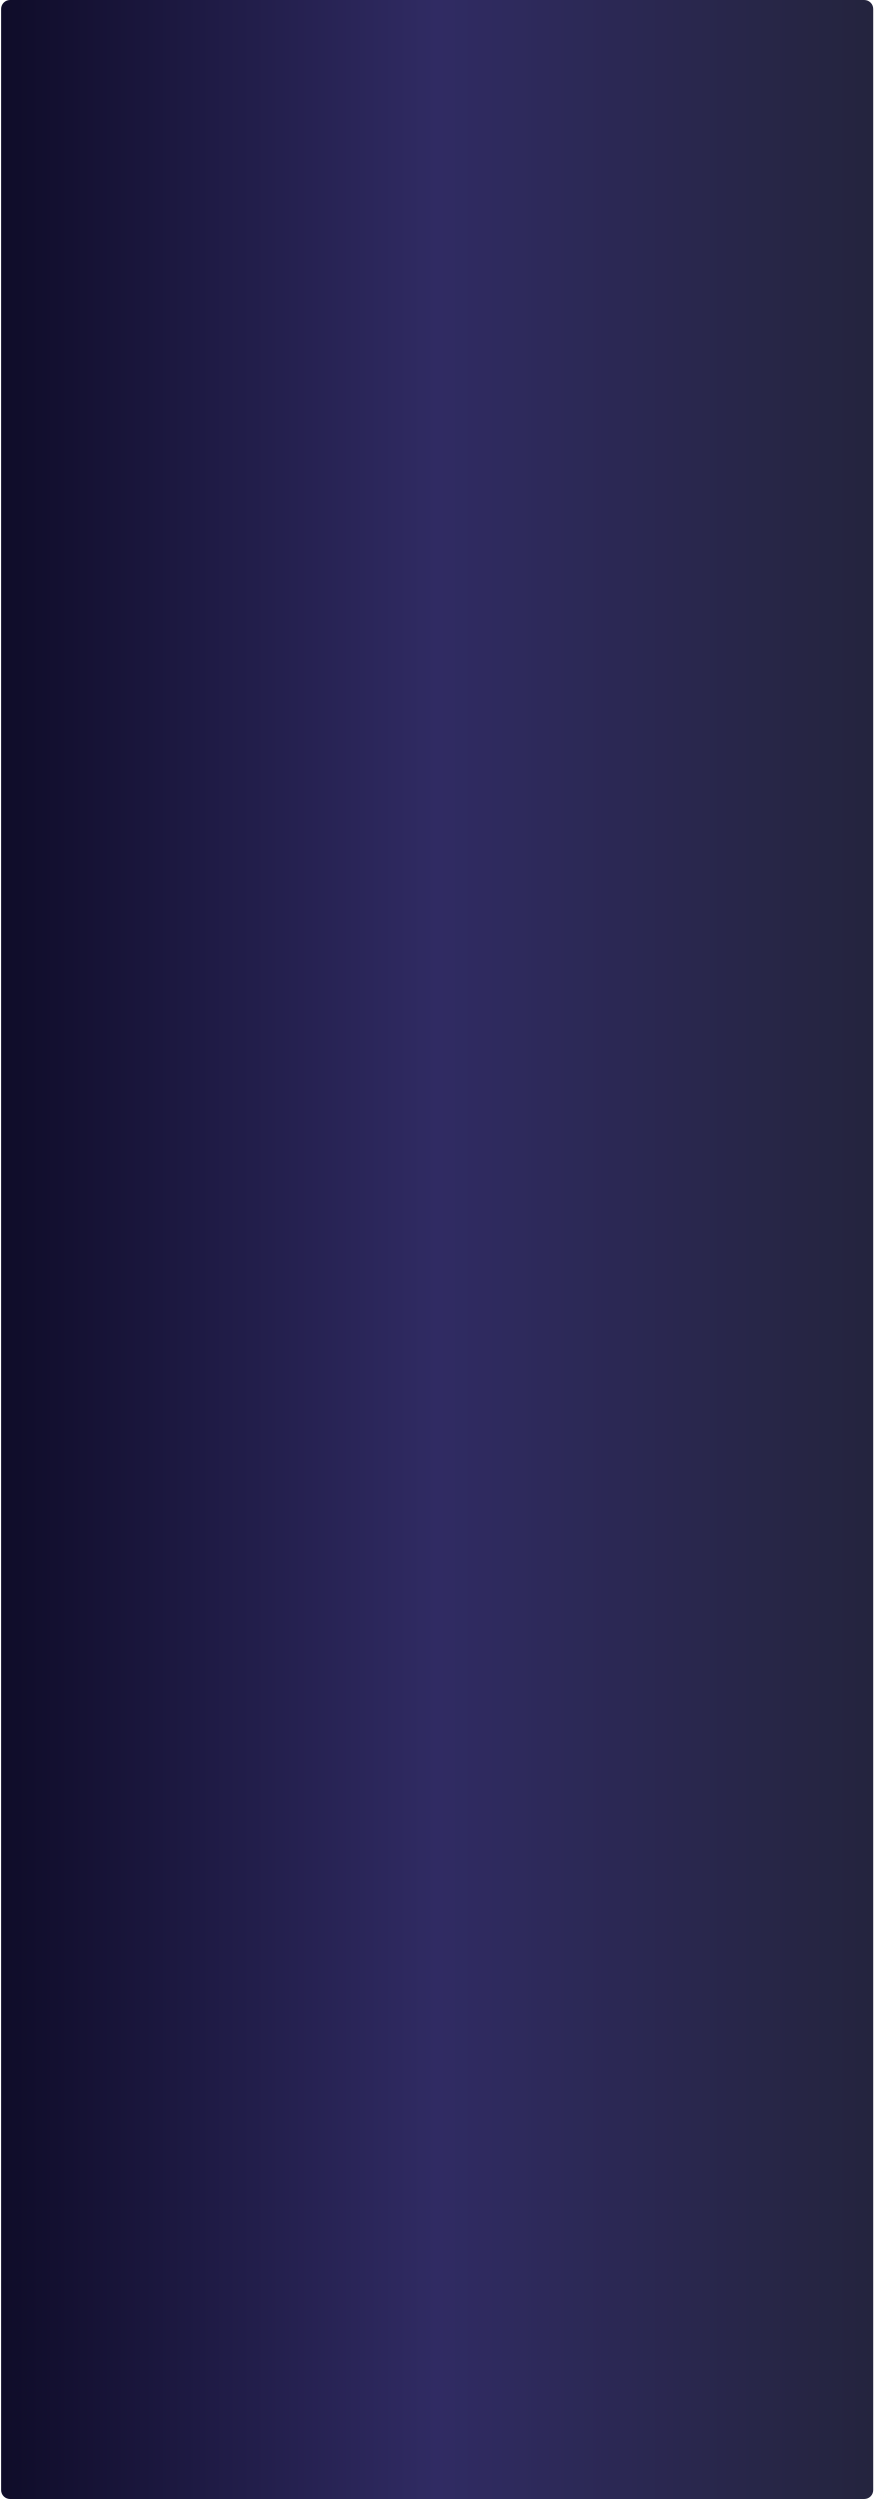
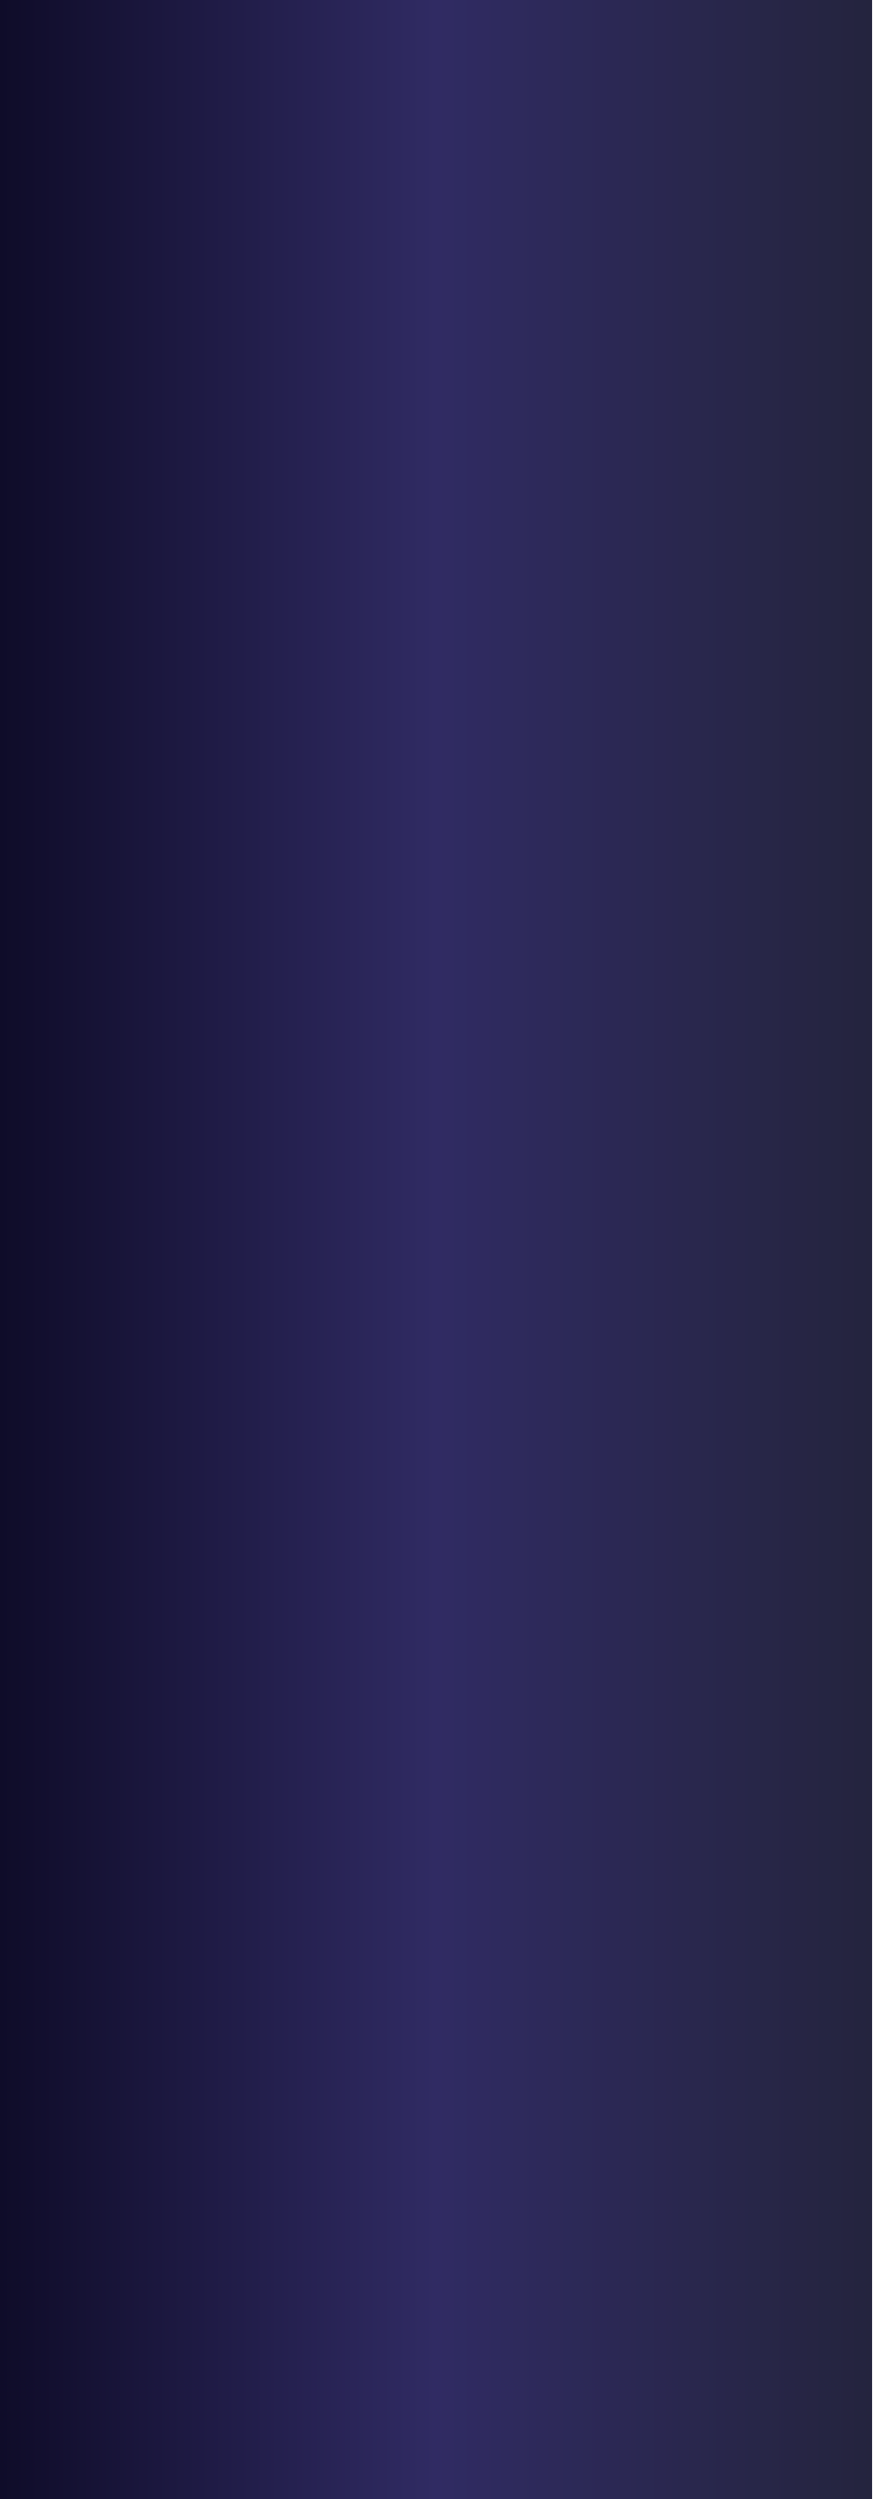
- <svg xmlns="http://www.w3.org/2000/svg" width="391" height="1118" viewBox="0 0 391 1118" fill="none">
-   <rect x="0.5" width="390" height="1118" rx="4" fill="url(#paint0_linear)" />
+ <svg xmlns="http://www.w3.org/2000/svg" width="390" height="1118" viewBox="0 0 390 1118" fill="none">
+   <rect width="390" height="1118" fill="url(#paint0_linear)" />
  <defs>
-     <linearGradient id="paint0_linear" x1="0.5" y1="559" x2="390.5" y2="559" gradientUnits="userSpaceOnUse">
+     <linearGradient id="paint0_linear" x1="0" y1="559" x2="390" y2="559" gradientUnits="userSpaceOnUse">
      <stop stop-color="#0F0C29" />
      <stop offset="0.5" stop-color="#302B63" />
      <stop offset="1" stop-color="#24243E" />
    </linearGradient>
  </defs>
</svg>
